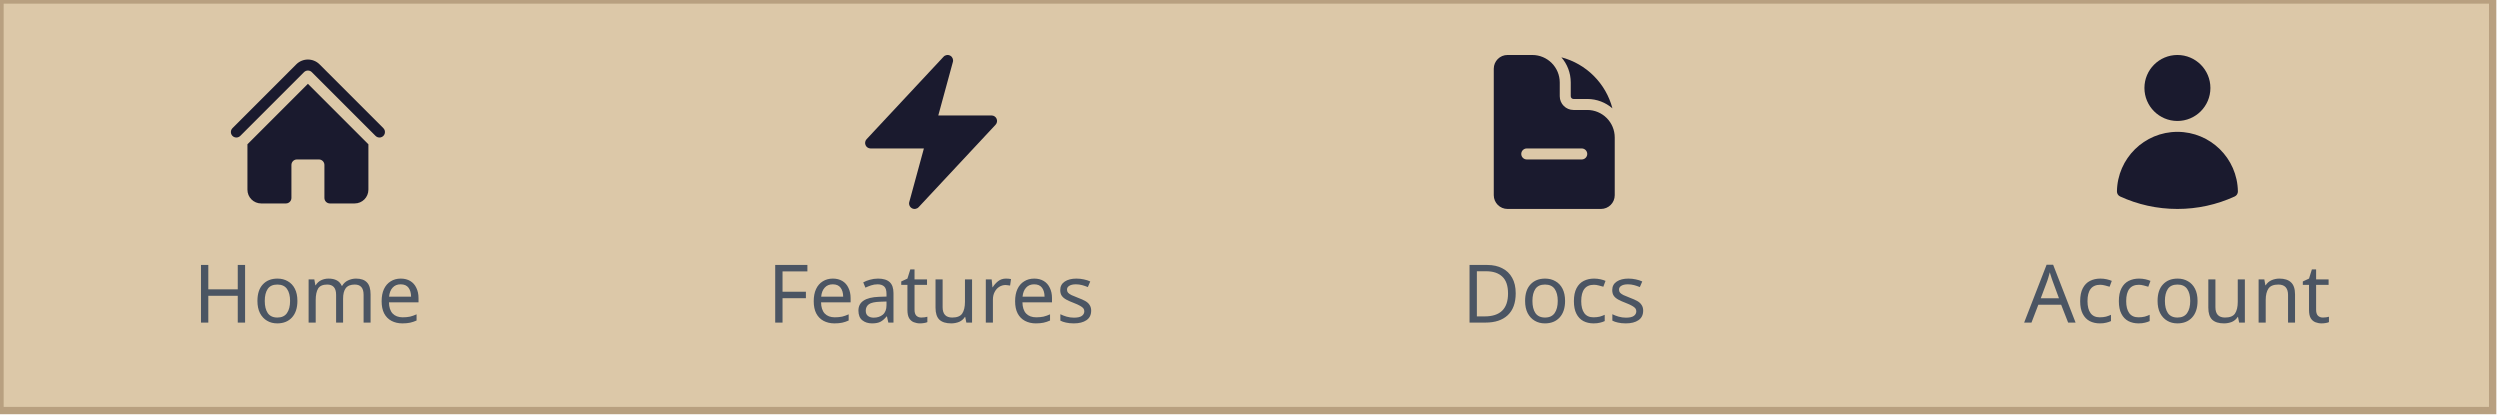
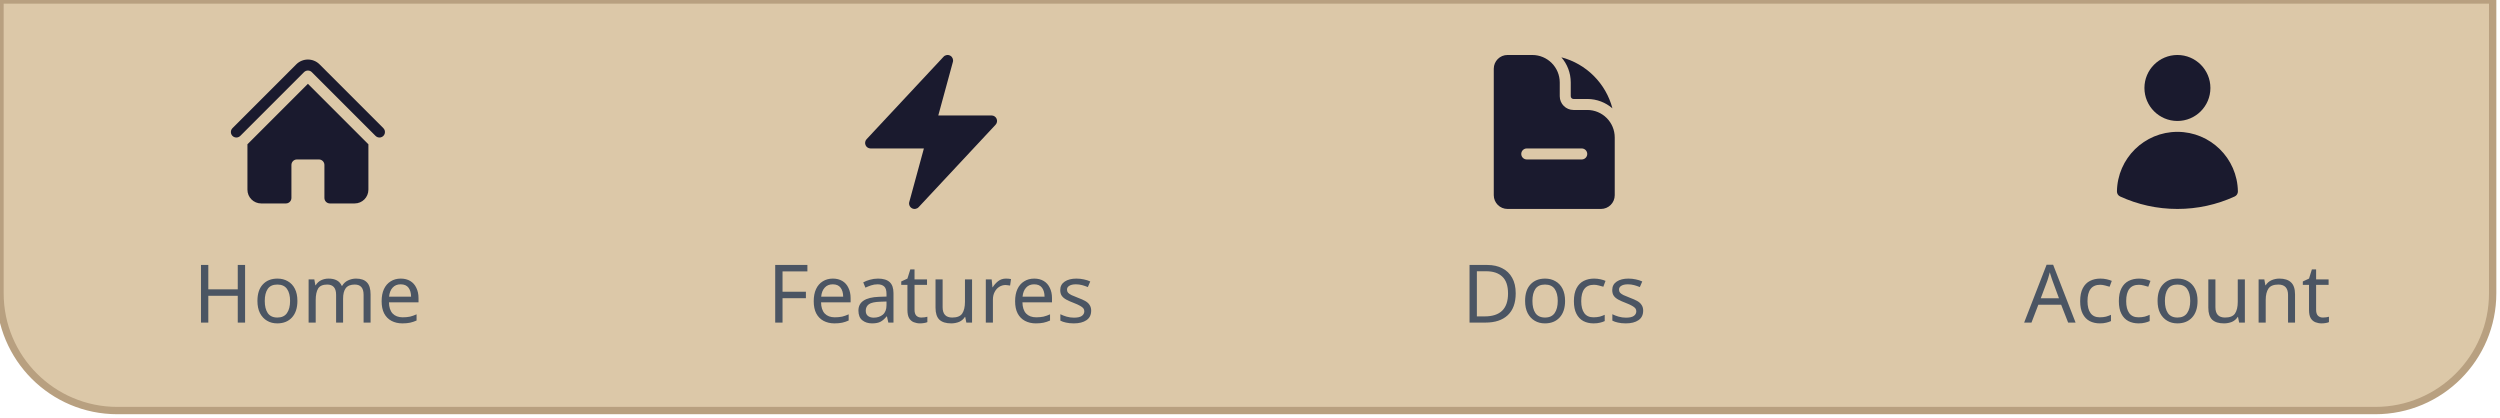
<svg xmlns="http://www.w3.org/2000/svg">
  <g id="mobile-bottom-nav">
-     <rect width="340" height="56" rx="0" fill="#dcc8a8" stroke="#b8a080" />
+     <path d="M 0 0 L 340 0 L 340 40 A 16 16 0 0 1 324 56 L 16 56 A 16 16 0 0 1 0 40 Z" fill="#dcc8a8" stroke="#b8a080" />
    <g id="tab-home" transform="translate(0, 0)">
-       <rect width="85" height="56" fill="transparent" />
+       <path d="M 0 0 L 85 0 L 85 56 L 16 56 A 16 16 0 0 1 0 40 L 0 0 Z" fill="transparent" />
      <g transform="translate(30, 6)">
        <path fill="#1a1a2e" d="M11.47 3.841a.75.75 0 0 1 1.06 0l8.69 8.69a.75.75 0 1 0 1.06-1.061l-8.689-8.69a2.25 2.25 0 0 0-3.182 0l-8.69 8.69a.75.75 0 1 0 1.061 1.06l8.69-8.689Z" />
        <path fill="#1a1a2e" d="m12 5.432 8.159 8.159c.03.03.06.058.091.086v6.198c0 1.035-.84 1.875-1.875 1.875H15a.75.75 0 0 1-.75-.75v-4.5a.75.75 0 0 0-.75-.75h-3a.75.75 0 0 0-.75.75V21a.75.75 0 0 1-.75.75H5.625a1.875 1.875 0 0 1-1.875-1.875v-6.198a2.29 2.29 0 0 0 .091-.086L12 5.432Z" />
      </g>
      <text x="42" y="44" text-anchor="middle" fill="#4b5563" font-family="system-ui, sans-serif" font-size="11px">Home</text>
    </g>
    <g id="tab-features" transform="translate(85, 0)">
      <rect width="85" height="56" fill="transparent" />
      <g transform="translate(30, 6)">
        <path fill="#1a1a2e" d="M14.615 1.595C14.916 1.763 15.064 2.115 14.974 2.447L12.982 9.75H20.25C20.549 9.75 20.819 9.927 20.938 10.201C21.057 10.475 21.002 10.793 20.798 11.012L10.298 22.262C10.063 22.514 9.686 22.573 9.385 22.405C9.084 22.237 8.936 21.885 9.026 21.553L11.018 14.25H3.75C3.451 14.25 3.181 14.073 3.062 13.799C2.943 13.525 2.998 13.207 3.202 12.988L13.702 1.738C13.937 1.486 14.314 1.427 14.615 1.595Z" />
      </g>
      <text x="42" y="44" text-anchor="middle" fill="#4b5563" font-family="system-ui, sans-serif" font-size="11px">Features</text>
    </g>
    <g id="tab-docs" transform="translate(170, 0)">
      <rect width="85" height="56" fill="transparent" />
      <g transform="translate(30, 6)">
        <path fill="#1a1a2e" d="M5.625 1.5C4.589 1.5 3.75 2.339 3.75 3.375V20.625C3.75 21.66 4.589 22.5 5.625 22.5H18.375C19.41 22.5 20.25 21.66 20.25 20.625V12.75C20.25 10.679 18.571 9 16.5 9H14.625C13.589 9 12.75 8.161 12.75 7.125V5.25C12.75 3.179 11.071 1.5 9 1.5H5.625ZM7.5 15C7.5 14.586 7.836 14.25 8.25 14.25H15.75C16.164 14.25 16.5 14.586 16.5 15C16.5 15.414 16.164 15.75 15.75 15.75H8.25C7.836 15.75 7.5 15.414 7.5 15ZM8.25 17.25C7.836 17.25 7.5 17.586 7.5 18C7.5 18.414 7.836 18.75 8.25 18.75H12C12.414 18.75 12.75 18.414 12.75 18C12.75 17.586 12.414 17.25 12 17.25H8.25Z" />
        <path fill="#1a1a2e" d="M12.971 1.816C13.768 2.736 14.25 3.937 14.25 5.25V7.125C14.25 7.332 14.418 7.5 14.625 7.5H16.5C17.813 7.5 19.014 7.982 19.934 8.779C19.046 5.38 16.37 2.704 12.971 1.816Z" />
      </g>
      <text x="42" y="44" text-anchor="middle" fill="#4b5563" font-family="system-ui, sans-serif" font-size="11px">Docs</text>
    </g>
    <g id="tab-account" transform="translate(255, 0)">
-       <rect width="85" height="56" fill="transparent" />
+       <path d="M 0 0 L 85 0 L 85 40 A 16 16 0 0 1 69 56 L 0 56 L 0 0 Z" fill="transparent" />
      <g transform="translate(30, 6)">
        <path fill="#1a1a2e" fill-rule="evenodd" clip-rule="evenodd" d="M7.5 6a4.5 4.5 0 1 1 9 0 4.5 4.5 0 0 1-9 0ZM3.751 20.105a8.25 8.25 0 0 1 16.498 0 .75.75 0 0 1-.437.695A18.683 18.683 0 0 1 12 22.5c-2.786 0-5.433-.608-7.812-1.7a.75.75 0 0 1-.437-.695Z" />
      </g>
      <text x="42" y="44" text-anchor="middle" fill="#4b5563" font-family="system-ui, sans-serif" font-size="11px">Account</text>
    </g>
  </g>
</svg>
